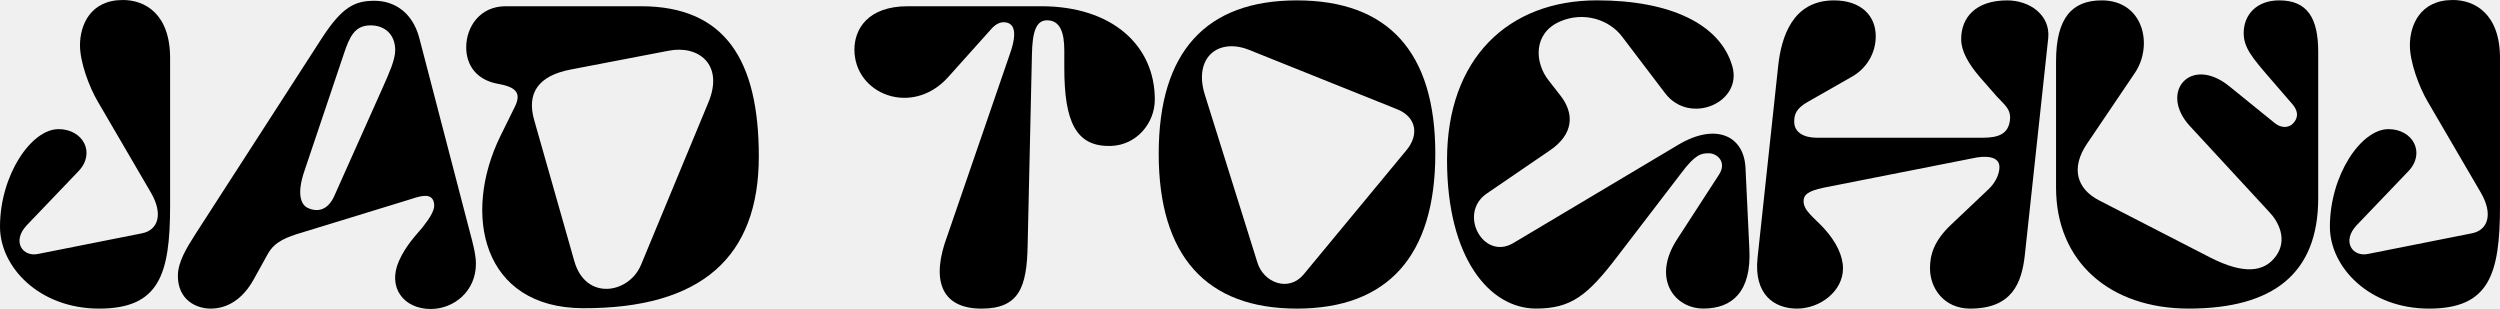
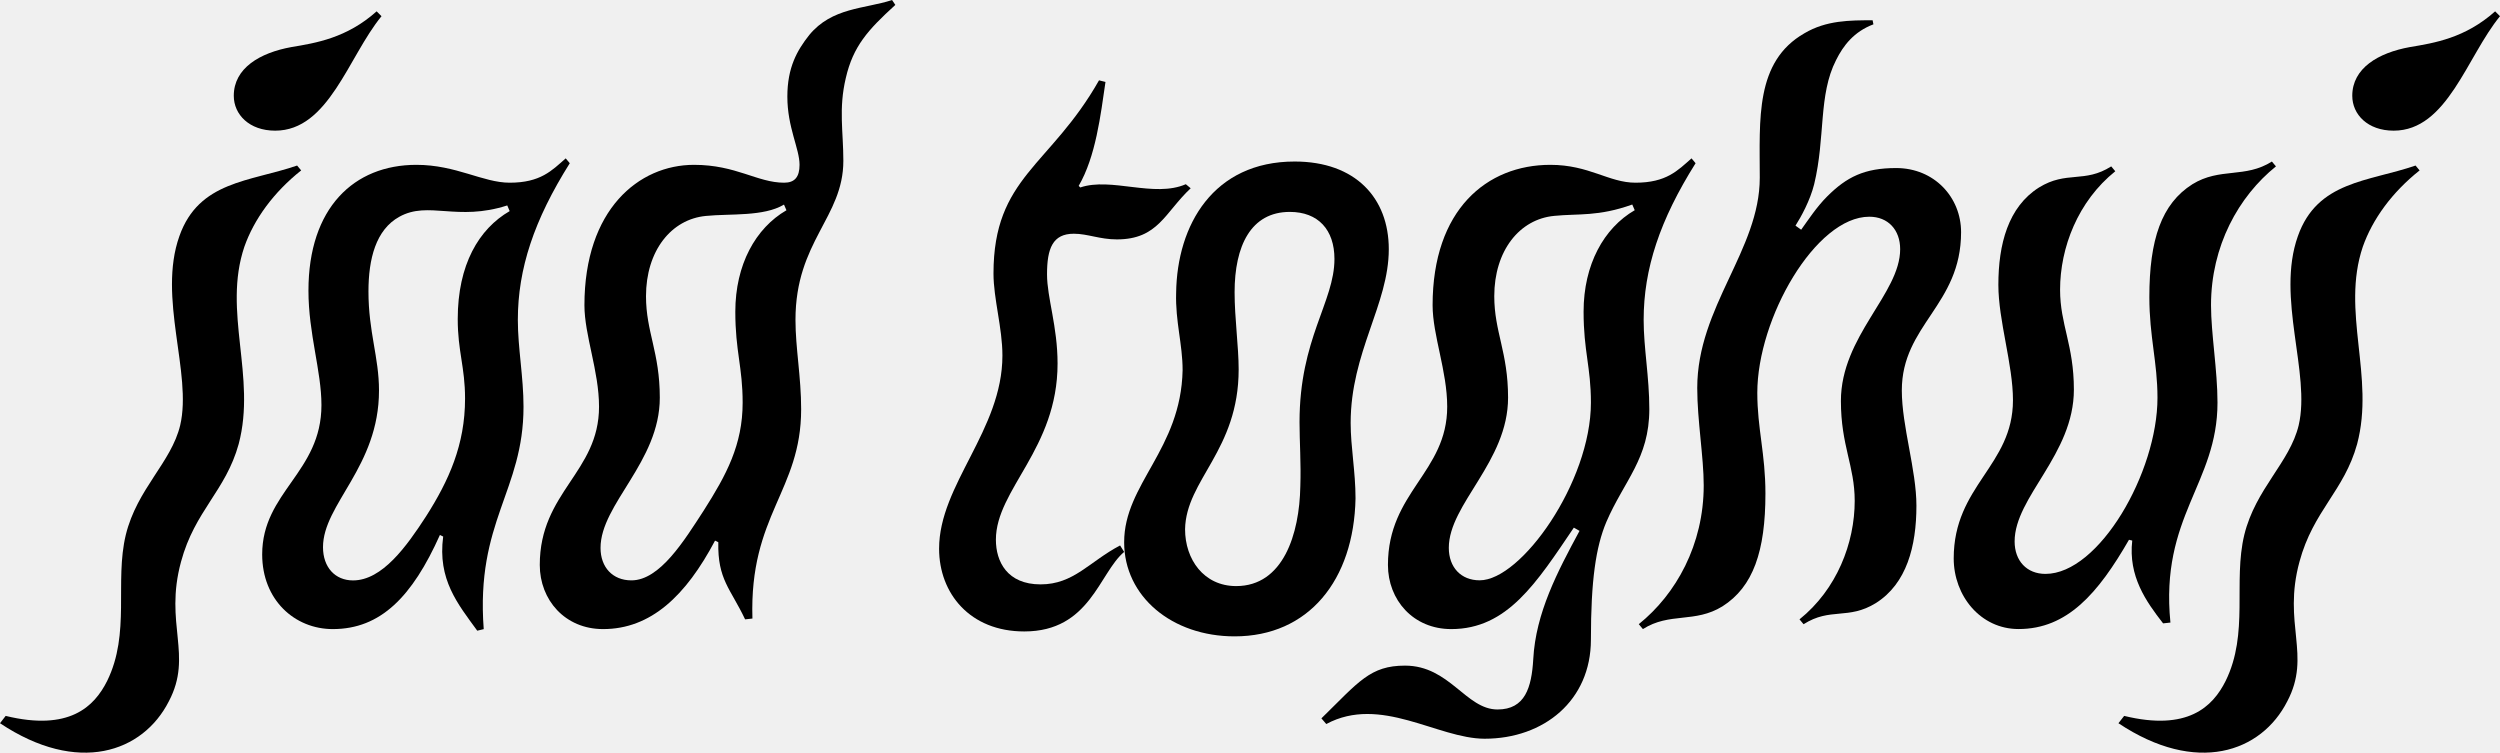
- <svg xmlns="http://www.w3.org/2000/svg" version="1.1" id="Layer_1" x="0px" y="0px" viewBox="0 0 1213.64 150" style="enable-background:new 0 0 1213.64 150;" xml:space="preserve">
-   <style type="text/css">
- 	.st0{fill:#FFFFFF;}
- </style>
+ <svg xmlns="http://www.w3.org/2000/svg" version="1.1" id="Layer_1" x="0px" y="0px" viewBox="0 0 498.22 150" style="enable-background:new 0 0 498.22 150;" xml:space="preserve">
  <g>
-     <path d="M73.3,93.56L47.54,49.43c-4.36-7.39-8.71-19.32-8.71-27.46C38.83,12.31,43.75,0,59.66,0c10.61,0,22.92,6.63,22.92,28.22   v71.59c0,33.52-5.3,50-34.47,50C19.13,149.81,0,129.73,0,110.04c0-25,15.15-47.35,28.41-47.35c11.93,0,18.18,11.55,9.66,20.45   l-25.19,26.33c-7.2,7.77-1.89,15.34,5.49,13.83l50.57-10.04C76.7,111.74,79.36,103.98,73.3,93.56z" />
-     <path d="M209.09,150c-13.07,0-21.21-10.42-15.34-23.48c3.41-7.58,8.52-12.69,11.17-15.91c3.79-4.73,5.87-8.33,5.87-10.8   c0-3.41-1.89-4.73-4.17-4.73c-3.22,0-6.63,1.52-10.61,2.65l-51.89,15.91c-7.77,2.46-11.55,5.11-14.02,9.47l-6.82,12.31   c-5.49,10.04-13.07,14.39-21.02,14.39c-7.2,0-15.91-4.36-15.91-15.91c0-6.63,4.17-13.45,8.52-20.26l61.36-95.08   c9.85-15.15,15.91-18.18,25.57-18.18c9.09,0,18.37,5.11,21.78,18.18l24.43,93.75c1.51,5.49,3.03,11.36,3.03,15.72   C231.06,141.29,220.45,150,209.09,150z M191.86,24.43c0-7.95-5.3-12.12-11.93-12.12c-7.76,0-10.23,5.49-13.07,14.02l-19.13,56.82   c-3.6,10.61-1.89,16.1,1.7,17.8c4.92,2.27,9.85,0.95,12.88-5.87l23.86-53.41C188.64,35.99,191.86,29.17,191.86,24.43z" />
-     <path d="M368.37,75.95c0,48.67-27.65,73.86-85.42,73.67c-48.86-0.19-58.71-45.64-39.96-83.71L250,51.7   c3.22-6.63,0.38-9.47-8.14-10.98c-10.61-1.89-15.53-9.09-15.53-17.8c0-9.85,6.63-19.89,19.13-19.89h65.72   C352.27,3.03,368.37,29.55,368.37,75.95z M324.62,24.62l-47.35,9.09c-16.1,3.03-21.59,11.55-17.99,24.43l19.51,68.56   c5.49,19.51,26.52,15.91,32.39,1.89l32.76-78.98C351.52,31.25,339.02,21.78,324.62,24.62z" />
-     <path d="M487.12,10.8c-1.7,0-3.79,0.95-5.68,3.03L460.23,37.5c-17.42,19.32-45.45,8.33-45.45-13.45c0-9.66,6.25-21.02,25.95-21.02   h64.77c34.28,0,55.11,18.94,55.11,45.27c0,11.74-9.09,22.16-21.21,22.54c-17.24,0.57-22.73-11.93-22.73-38.07v-8.33   c0-8.33-1.89-14.58-8.33-14.58c-5.11,0-7.2,4.92-7.39,16.86l-2.08,92.61c-0.38,20.08-4.17,30.49-22.35,30.49   c-20.26,0-24.43-14.58-16.67-35.23l30.49-88.64C494.13,15.15,492.24,10.8,487.12,10.8z" />
-     <path d="M562.5,74.62c0-49.62,23.11-74.43,67.05-74.43c44.13,0,67.23,24.81,67.23,74.43c0,49.62-23.11,75.19-67.23,75.19   C585.61,149.81,562.5,124.24,562.5,74.62z M678.22,53.03l-71.78-28.79c-15.15-6.06-27.08,3.79-21.59,21.59l25.57,81.63   c3.03,9.85,15.15,14.39,22.35,5.87l50-60.42C689.21,65.15,687.31,56.63,678.22,53.03z" />
-     <path d="M757.39,46.21c7.2,9.09,6.44,19.13-5.11,26.89l-30.49,20.83c-14.2,9.66-1.7,32.76,12.88,24.05l80.11-47.73   c18.18-10.8,31.82-4.36,32.58,11.17l1.89,39.77c0.95,20.45-8.33,28.6-22.35,28.6c-14.02,0-25.19-14.58-12.69-33.71l20.26-31.25   c3.98-6.06-0.76-10.42-4.92-10.42c-3.6,0-6.44,0.38-13.26,9.47l-31.06,40.53c-14.58,19.13-22.54,25.38-39.58,25.38   c-22.35,0-43.18-24.24-43.18-72.16c0-49.24,29.73-77.46,72.73-77.46c35.98,0,59.85,11.74,65.72,31.82   c5.3,17.8-20.64,28.98-32.58,13.26l-21.02-27.65c-6.25-8.14-18.56-12.12-29.92-7.2c-13.26,5.68-12.5,20.08-5.49,28.79L757.39,46.21   z" />
-     <path d="M994.32,18.56l-11.36,105.3c-1.52,13.64-6.25,25.95-26.52,25.95c-12.69,0-19.51-9.85-19.51-19.51   c0-6.06,1.51-13.07,10.42-21.4l17.61-16.67c4.17-3.79,5.68-8.14,5.68-11.17c0-5.3-6.82-5.68-13.26-4.17l-71.97,14.2   c-8.33,1.7-9.85,3.79-9.85,6.63c0,4.55,5.11,7.95,9.85,13.07c6.06,6.63,9.28,13.45,9.28,19.51c0,10.98-10.98,19.51-22.35,19.51   c-10.8,0-21.02-6.63-19.13-24.62l10.04-93.37c1.51-13.64,6.82-31.63,27.08-31.63c12.88,0,20.26,7.2,20.26,17.42   c0,8.52-4.73,15.72-11.36,19.51l-21.59,12.31c-5.68,3.22-6.63,6.06-6.63,9.66c0,5.11,4.55,7.77,10.98,7.77h80.49   c7.76,0,11.93-1.89,13.07-7.39c1.33-6.25-2.46-8.52-6.06-12.5l-8.14-9.28c-5.87-6.82-9.28-12.88-9.28-18.75   c0-10.42,7.01-18.75,22.35-18.75C985.23,0.19,995.46,7.2,994.32,18.56z" />
-     <path d="M1063.07,61.17c-15.15-16.48,0.38-34.47,19.13-19.32l21.97,17.8c3.98,3.22,7.39,1.89,8.9,0.38   c2.08-2.08,3.41-5.3-0.38-9.66l-10.98-12.69c-8.33-9.66-12.5-14.58-12.5-21.59c0-9.09,6.44-15.91,17.24-15.91   c13.64,0,18.94,8.52,18.94,25v71.02c0,36.55-21.78,53.6-62.88,53.6c-38.26,0-64.39-22.73-64.39-58.71V29.73   c0-21.02,7.77-29.55,22.16-29.55c20.27,0,25.19,21.78,16.1,35.23l-23.3,34.47c-7.77,11.55-5.11,21.78,6.06,27.46l53.79,27.65   c16.29,8.33,26.32,7.2,32.01-0.76c5.68-7.95,1.14-16.67-3.22-21.21L1063.07,61.17z" />
-     <path d="M1204.36,93.56l-25.76-44.13c-4.36-7.39-8.71-19.32-8.71-27.46c0-9.66,4.92-21.97,20.83-21.97   c10.61,0,22.92,6.63,22.92,28.22v71.59c0,33.52-5.3,50-34.47,50c-28.98,0-48.11-20.08-48.11-39.77c0-25,15.15-47.35,28.41-47.35   c11.93,0,18.18,11.55,9.66,20.45l-25.19,26.33c-7.2,7.77-1.89,15.34,5.49,13.83l50.57-10.04   C1207.77,111.74,1210.42,103.98,1204.36,93.56z" />
+     <path d="M1.13,142.67c12.62,3.07,17.63-1.78,20.22-6.96c4.69-9.54,1.46-19.73,3.72-29.12c2.26-9.22,9.06-14.4,10.84-21.84   c2.43-10.35-4.53-25.4-0.16-37.69c3.88-11,14.07-10.84,23.46-14.07l0.81,0.97c-5.5,4.37-9.38,9.71-11.32,15.21   c-4.37,12.94,2.43,25.88-1.13,39.31c-2.59,9.38-8.74,13.26-11.49,23.46c-3.4,12.46,2.43,18.6-2.43,27.82   c-5.18,10.19-18.12,14.72-33.65,4.37L1.13,142.67z M46.59,19.09c0-5.5,5.18-8.57,11.49-9.71c4.85-0.81,11-1.78,16.98-7.12   l0.97,0.97c-6.63,8.09-10.51,22.81-21.19,22.81C49.66,26.04,46.59,22.81,46.59,19.09z" />
+     <path d="M95.11,125.69c-3.88-5.34-7.93-10.19-6.79-18.76l-0.65-0.32c-5.5,12.29-11.81,18.76-21.35,18.76   c-7.6,0-14.07-5.82-14.07-14.88c0-12.46,11.81-16.34,11.81-29.76c0-6.79-2.59-14.23-2.59-22.81c0-16.5,9.06-25.07,21.51-25.07   c7.93,0,13.26,3.56,18.6,3.56c6.15,0,8.41-2.43,11.16-4.85l0.81,0.97c-7.12,11.32-10.35,21.03-10.35,31.22   c0,5.66,1.13,11.32,1.13,17.31c0,16.82-9.54,22.81-7.93,44.32L95.11,125.69z M84.92,102.88c4.53-7.12,7.76-14.23,7.76-23.45   c0-6.31-1.46-9.38-1.46-15.85c0-10.84,4.21-17.96,10.35-21.51l-0.48-1.13c-10.03,3.24-15.69-0.97-21.51,2.26   c-4.69,2.59-6.15,8.41-6.15,14.88c0,8.09,2.1,13.1,2.1,19.74c0,15.21-11.16,22.65-11.16,31.22c0,4.04,2.43,6.63,5.99,6.63   C76.19,115.66,81.04,108.87,84.92,102.88z" />
+     <path d="M107.57,112.59c0-14.56,11.81-18.44,11.81-31.54c0-7.12-2.91-14.23-2.91-20.22c0-19.09,10.84-27.98,21.84-27.98   c8.41,0,12.62,3.56,17.96,3.56c2.1,0,3.07-1.13,3.07-3.56c0-3.24-2.43-7.44-2.43-13.59c0-5.82,1.94-9.22,4.37-12.29   c4.53-5.5,11-5.18,16.5-6.96l0.65,0.97c-5.5,5.01-8.41,8.25-9.87,14.56c-1.46,6.15-0.49,10.68-0.49,16.5   c0,11.32-9.54,16.01-9.54,31.71c0,5.66,1.13,11.32,1.13,17.79c0,16.34-10.35,21.03-9.71,41.73l-1.46,0.16   c-2.91-6.15-5.5-7.93-5.34-15.37l-0.65-0.32c-5.82,11-12.78,17.63-22.32,17.63C112.58,125.37,107.57,119.54,107.57,112.59z    M140.24,101.75c4.53-7.12,7.76-13.1,7.76-21.51c0-7.12-1.46-10.19-1.46-18.12c0-9.38,4.04-16.66,10.19-20.22l-0.49-1.13   c-4.04,2.43-10.68,1.78-15.53,2.26c-6.96,0.65-11.97,6.96-11.97,16.01c0,7.12,2.75,11.16,2.75,20.22   c0,12.78-11.81,21.19-11.81,29.93c0,3.88,2.43,6.47,6.15,6.47C131.51,115.66,136.36,107.73,140.24,101.75z" />
+     <path d="M187.15,109.35c0-12.78,12.62-23.62,12.62-38.5c0-5.5-1.78-11.32-1.78-16.34c0-19.25,11.32-21.35,21.03-38.5l1.29,0.32   c-0.97,6.63-1.94,14.88-5.34,20.71l0.32,0.32c6.15-2.1,14.72,2.1,21.03-0.65l0.97,0.81c-5.18,4.85-6.47,10.19-14.72,10.19   c-3.4,0-5.82-1.13-8.57-1.13c-4.21,0-5.34,2.91-5.34,8.09c0,4.69,2.1,10.35,2.1,17.79c0,16.99-12.29,25.07-12.29,35.1   c0,4.37,2.26,8.9,8.9,8.9c6.63,0,9.71-4.53,15.85-7.76l0.81,1.29c-5.01,4.21-6.79,15.85-19.9,15.85   C193.3,125.85,187.15,118.25,187.15,109.35z" />
+     <path d="M224.03,108.06c0-11.65,11.32-18.44,11.65-34.29c0-5.18-1.46-9.71-1.29-15.37c0.16-13.59,7.44-26.21,23.62-26.21   c12.13,0,18.76,7.28,18.76,17.47c0,11-7.6,20.54-7.6,34.62c0,4.85,0.97,9.71,0.97,15.04c-0.32,16.34-9.38,27.5-24.1,27.5   C233.58,126.82,224.03,118.89,224.03,108.06z M259.14,96.9c0.16-4.53-0.16-8.9-0.16-12.78c0-16.66,6.96-23.94,6.96-32.51   c0-5.82-3.24-9.38-8.9-9.38c-7.76,0-11,6.79-11,16.01c0,5.18,0.81,10.84,0.81,15.37c0,16.18-10.51,22-10.68,31.87   c0,5.98,3.72,11.32,10.19,11.32C255.74,116.79,258.97,106.44,259.14,96.9z" />
+     <path d="M264.31,144.29l-0.97-1.13c7.44-7.28,9.71-10.51,16.66-10.51c8.9,0,12.13,8.74,18.44,8.74c5.5,0,6.79-4.37,7.12-10.03   c0.49-9.22,4.85-17.47,9.22-25.56l-1.13-0.65c-7.44,11-13.26,20.22-24.43,20.22c-7.6,0-12.62-5.82-12.62-12.78   c0-14.56,11.81-18.44,11.81-31.54c0-7.12-2.91-14.23-2.91-20.22c0-19.09,10.84-27.98,23.46-27.98c7.76,0,11.65,3.56,16.98,3.56   c6.15,0,8.41-2.43,11.16-4.85l0.81,0.97c-7.12,11.32-10.35,21.03-10.35,31.22c0,5.66,1.13,11.32,1.13,17.79   c0,9.87-5.01,14.23-8.57,22.49c-2.1,5.01-3.07,11.65-3.07,23.45c0,12.13-9.38,19.74-21.19,19.74   C286.47,147.2,275.15,138.47,264.31,144.29z M317.05,80.23c0-7.12-1.46-10.19-1.46-18.12c0-9.38,4.04-16.66,10.19-20.22l-0.49-1.13   c-6.79,2.43-10.68,1.78-15.53,2.26c-6.96,0.65-11.97,6.96-11.97,16.01c0,7.12,2.75,11.16,2.75,20.22   c0,12.78-11.81,21.19-11.81,29.93c0,3.88,2.43,6.47,6.15,6.47C303.14,115.66,317.05,96.09,317.05,80.23z" />
+     <path d="M326.59,124.39c7.44-5.98,12.94-15.85,12.94-27.66c0-5.66-1.29-12.94-1.29-19.41c0-16.18,12.46-27.5,12.46-41.9   c0-11.65-0.97-23.13,8.9-28.79c4.37-2.59,9.06-2.59,13.59-2.59l0.16,0.81c-3.88,1.46-5.99,4.21-7.44,7.12   c-3.56,6.96-2.1,15.37-4.37,24.75c-0.81,3.24-2.59,6.47-3.72,8.25l1.13,0.81c1.29-1.78,3.07-4.53,5.18-6.63   c3.88-3.88,7.44-5.66,13.75-5.66c7.6,0,12.94,5.82,12.94,12.78c0,14.56-11.81,18.44-11.81,31.54c0,7.12,2.91,15.85,2.91,22.97   c0,8.09-1.94,15.53-8.09,19.41c-5.5,3.4-9.06,0.81-14.4,4.21l-0.81-0.97c7.44-5.98,11-15.2,11-23.62c0-6.96-2.75-11-2.75-19.9   c0-12.94,11.81-21.35,11.81-30.25c0-3.88-2.43-6.47-6.15-6.47c-10.68,0-22.32,20.22-22.32,35.1c0,7.12,1.62,12.13,1.62,20.06   c0,11.48-2.43,18.6-8.57,22.49c-5.5,3.4-10.51,1.13-15.85,4.53L326.59,124.39z" />
+     <path d="M389.35,111.29c0-14.56,11.81-18.44,11.81-31.54c0-7.12-2.91-15.85-2.91-22.97c0-8.09,1.94-15.53,8.09-19.41   c5.5-3.4,9.06-0.81,14.4-4.21l0.81,0.97c-7.44,5.98-11,15.2-11,23.62c0,6.96,2.75,11,2.75,19.9c0,12.94-11.81,21.35-11.81,30.25   c0,3.88,2.43,6.47,6.15,6.47c10.68,0,22.32-20.22,22.32-35.1c0-7.12-1.62-12.13-1.62-20.06c0-11.49,2.43-18.6,8.57-22.49   c5.5-3.4,10.51-1.13,15.85-4.53l0.81,0.97c-7.44,5.98-12.94,15.85-12.94,27.66c0,5.66,1.29,12.94,1.29,19.41   c0,16.18-11.48,22.65-9.38,43.84l-1.46,0.16c-3.4-4.37-6.96-9.38-6.15-16.5l-0.65-0.16c-6.15,10.68-12.29,17.79-22,17.79   C394.69,125.37,389.35,118.73,389.35,111.29z" />
+     <path d="M423.32,142.67c12.62,3.07,17.63-1.78,20.22-6.96c4.69-9.54,1.46-19.73,3.72-29.12c2.26-9.22,9.06-14.4,10.84-21.84   c2.43-10.35-4.53-25.4-0.16-37.69c3.88-11,14.07-10.84,23.45-14.07l0.81,0.97c-5.5,4.37-9.38,9.71-11.32,15.21   c-4.37,12.94,2.43,25.88-1.13,39.31c-2.59,9.38-8.74,13.26-11.49,23.46c-3.4,12.46,2.43,18.6-2.43,27.82   c-5.18,10.19-18.12,14.72-33.65,4.37L423.32,142.67z M468.78,19.09c0-5.5,5.18-8.57,11.49-9.71c4.85-0.81,11-1.78,16.98-7.12   l0.97,0.97c-6.63,8.09-10.51,22.81-21.19,22.81C471.85,26.04,468.78,22.81,468.78,19.09z" />
  </g>
</svg>
